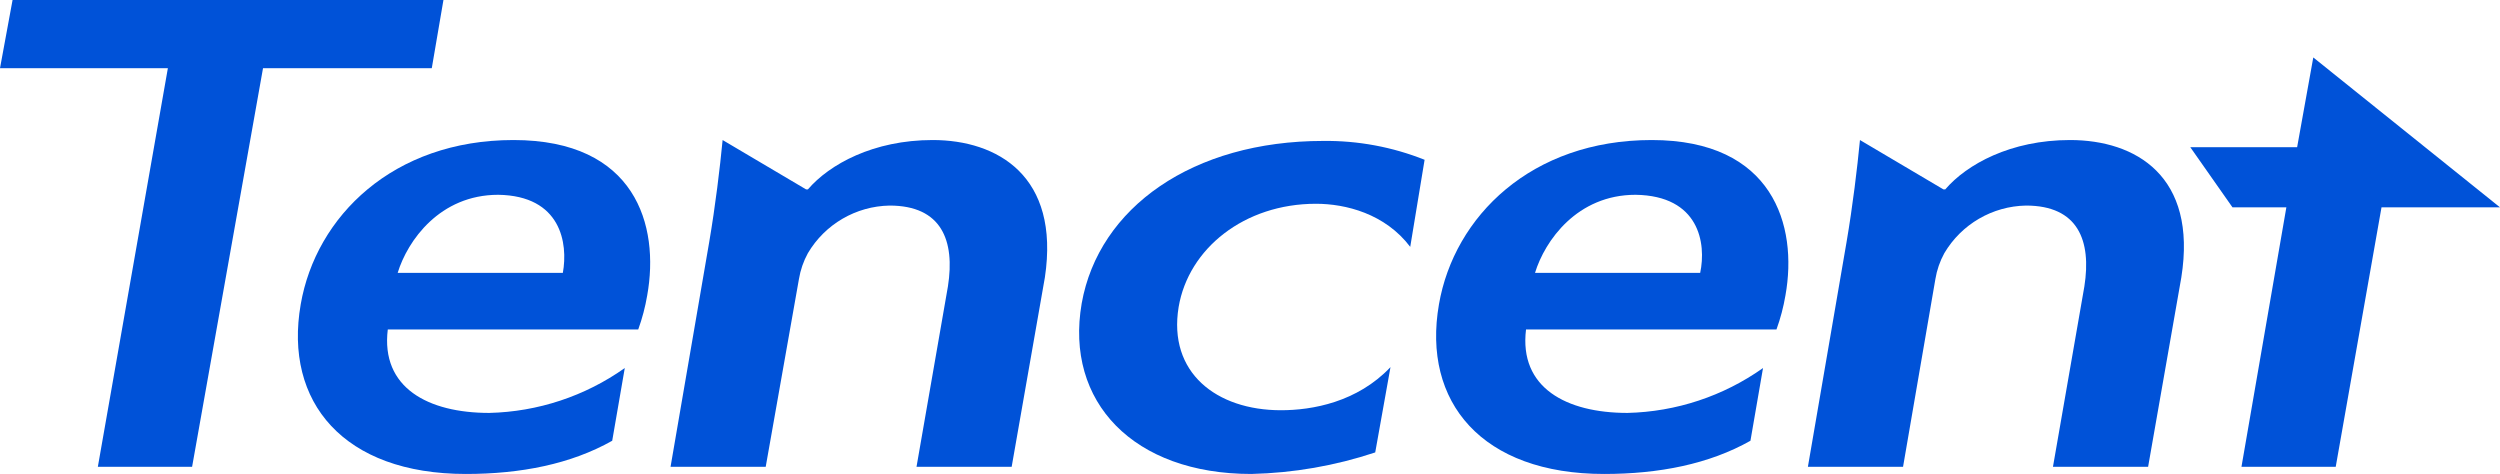
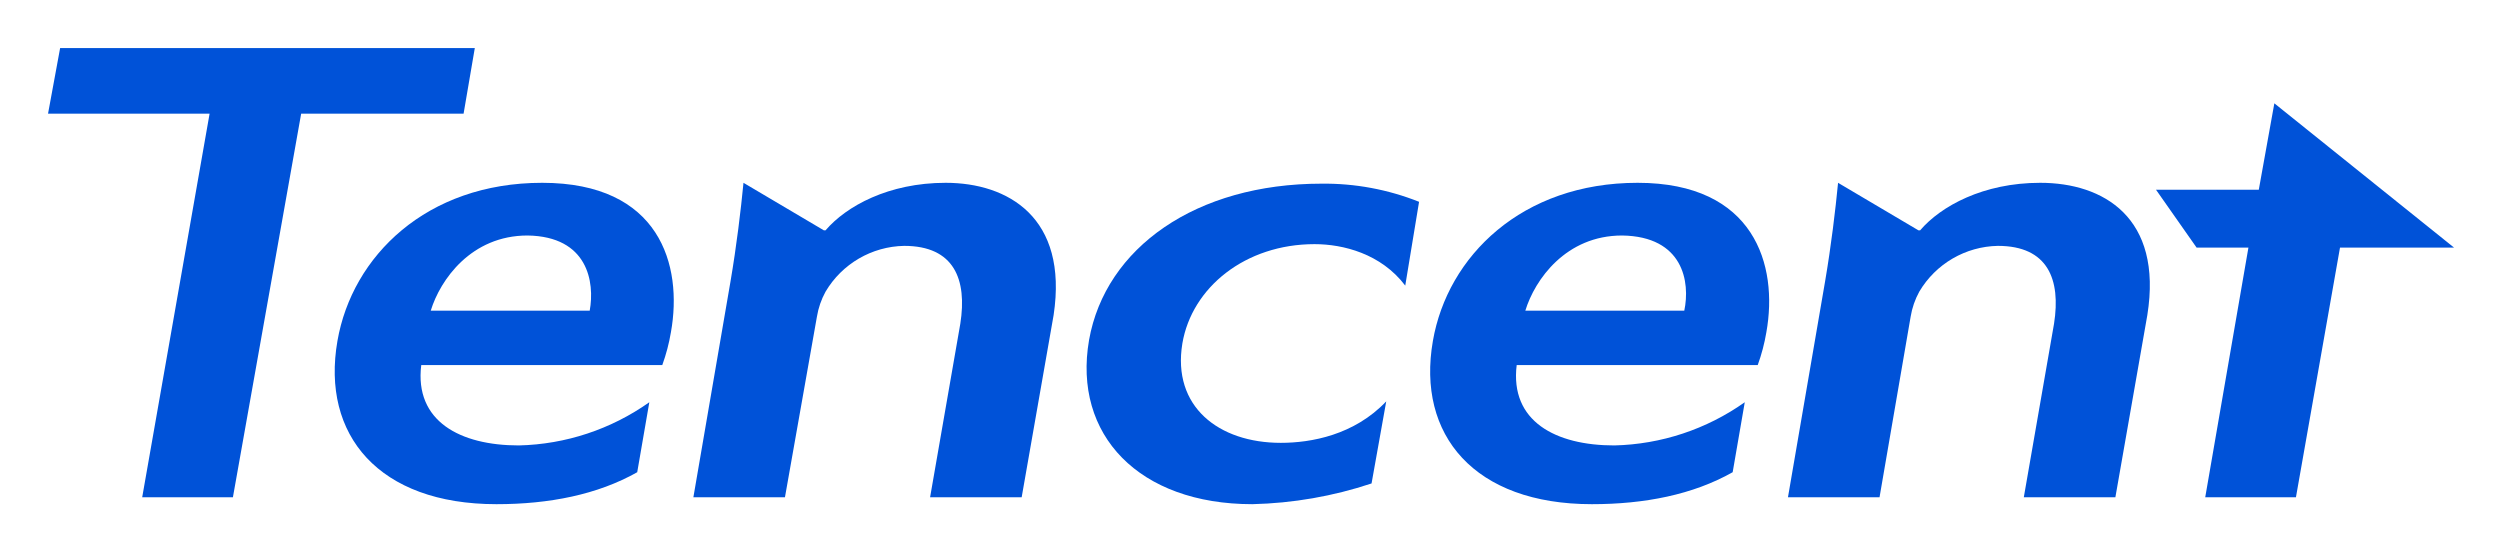
- <svg xmlns="http://www.w3.org/2000/svg" viewBox="0 0 278.5 52.8">
+ <svg xmlns="http://www.w3.org/2000/svg" role="img" viewBox="-5.56 -5.56 289.38 63.88">
  <defs>
-     <style>.cls-1{fill:#0052d8;}</style>
+     <style>.cls-1{fill:#0052d8}</style>
  </defs>
  <g id="图层_2" data-name="图层 2">
    <g id="图层_1-2" data-name="图层 1">
      <g id="_编组_" data-name="&lt;编组&gt;">
-         <polygon id="_路径_" data-name="&lt;路径&gt;" class="cls-1" points="255.9 16.4 244 16.4 248.7 23.1 254.7 23.1 249.7 52 260.2 52 265.3 23.1 278.5 23.1 257.7 6.4 255.9 16.4" />
-         <polygon id="_路径_2" data-name="&lt;路径&gt;" class="cls-1" points="49.4 0 1.4 0 0 7.6 18.7 7.6 10.9 52 21.4 52 29.3 7.6 48.1 7.6 49.4 0" />
-         <path id="_复合路径_" data-name="&lt;复合路径&gt;" class="cls-1" d="M57.2,15.6c-13.4,0-22,8.5-23.7,18.3-1.9,10.9,4.8,18.9,18.4,18.9,6.1,0,11.7-1.1,16.3-3.7L69.6,41a27.23,27.23,0,0,1-15.1,5c-6.8,0-12.1-2.8-11.3-9.3H71.1a21.9,21.9,0,0,0,1-3.8C73.5,25.1,70.8,15.6,57.2,15.6Zm5.5,14.8H44.3c1.1-3.6,4.7-8.7,11.2-8.7C62.5,21.8,63.3,27.1,62.7,30.4Z" />
-         <path id="_路径_3" data-name="&lt;路径&gt;" class="cls-1" d="M103.9,15.6c-6.6,0-11.5,2.7-13.9,5.5h-.2l-9.3-5.5c-.3,3.1-.8,7.3-1.5,11.4L74.7,52H85.3L89,31.1a9.05,9.05,0,0,1,1-2.9,10.8,10.8,0,0,1,9.1-5.3c5.8,0,7.3,3.9,6.5,9L102.1,52h10.6l3.7-21.1C118.1,19.6,111.1,15.6,103.9,15.6Z" />
-         <path id="_路径_4" data-name="&lt;路径&gt;" class="cls-1" d="M230.6,15.6c-6.6,0-11.5,2.7-13.9,5.5h-.2l-9.3-5.5c-.3,3.1-.8,7.3-1.5,11.4l-4.3,25H212l3.6-20.9a9.05,9.05,0,0,1,1-2.9,10.8,10.8,0,0,1,9.1-5.3c5.8,0,7.3,3.9,6.5,9L228.7,52h10.6L243,30.9C244.8,19.6,237.9,15.6,230.6,15.6Z" />
-         <path id="_复合路径_2" data-name="&lt;复合路径&gt;" class="cls-1" d="M184,15.6c-13.4,0-22,8.5-23.7,18.3-1.9,10.9,4.8,18.9,18.4,18.9,6.1,0,11.7-1.1,16.3-3.7l1.4-8.1a27.23,27.23,0,0,1-15.1,5c-6.8,0-12.1-2.8-11.3-9.3h27.9a21.9,21.9,0,0,0,1-3.8C200.3,25.1,197.5,15.6,184,15.6Zm5.4,14.8H171c1.1-3.6,4.7-8.7,11.2-8.7C189.3,21.8,190.1,27.1,189.4,30.4Z" />
-         <path id="_路径_5" data-name="&lt;路径&gt;" class="cls-1" d="M120.5,33.8c-1.9,11,5.8,19,18.9,19a47.2,47.2,0,0,0,13.8-2.4l1.7-9.5c-3.7,3.9-8.7,4.8-12.2,4.8-7.2,0-12.6-4.2-11.4-11.5,1.1-6.5,7.3-11.5,15.3-11.5,3.3,0,7.7,1.1,10.5,4.8l1.6-9.7a29.56,29.56,0,0,0-11.3-2.1C132.9,15.7,122.4,23.1,120.5,33.8Z" />
+         <path id="_路径_" d="M255.9 16.4H244l4.7 6.7h6l-5 28.9h10.5l5.1-28.9h13.2L257.7 6.4l-1.8 10z" class="cls-1" data-name="&lt;路径&gt;" />
+         <path id="_路径_2" d="M49.4 0h-48L0 7.6h18.7L10.9 52h10.5l7.9-44.4h18.8L49.4 0z" class="cls-1" data-name="&lt;路径&gt;" />
+         <path id="_复合路径_" d="M57.2 15.6c-13.4 0-22 8.5-23.7 18.3-1.9 10.9 4.8 18.9 18.4 18.9 6.1 0 11.7-1.1 16.3-3.7l1.4-8.1a27.23 27.23 0 0 1-15.1 5c-6.8 0-12.1-2.8-11.3-9.3h27.9a21.9 21.9 0 0 0 1-3.8c1.4-7.8-1.3-17.3-14.9-17.3zm5.5 14.8H44.3c1.1-3.6 4.7-8.7 11.2-8.7 7 .1 7.8 5.4 7.2 8.7z" class="cls-1" data-name="&lt;复合路径&gt;" />
+         <path id="_路径_3" d="M103.9 15.6c-6.6 0-11.5 2.7-13.9 5.5h-.2l-9.3-5.5c-.3 3.1-.8 7.3-1.5 11.4l-4.3 25h10.6L89 31.1a9.05 9.05 0 0 1 1-2.9 10.8 10.8 0 0 1 9.1-5.3c5.8 0 7.3 3.9 6.5 9L102.1 52h10.6l3.7-21.1c1.7-11.3-5.3-15.3-12.5-15.3z" class="cls-1" data-name="&lt;路径&gt;" />
+         <path id="_路径_4" d="M230.6 15.6c-6.6 0-11.5 2.7-13.9 5.5h-.2l-9.3-5.5c-.3 3.1-.8 7.3-1.5 11.4l-4.3 25H212l3.6-20.9a9.05 9.05 0 0 1 1-2.9 10.8 10.8 0 0 1 9.1-5.3c5.8 0 7.3 3.9 6.5 9L228.7 52h10.6l3.7-21.1c1.8-11.3-5.1-15.3-12.4-15.3z" class="cls-1" data-name="&lt;路径&gt;" />
+         <path id="_复合路径_2" d="M184 15.6c-13.4 0-22 8.5-23.7 18.3-1.9 10.9 4.8 18.9 18.4 18.9 6.1 0 11.7-1.1 16.3-3.7l1.4-8.1a27.23 27.23 0 0 1-15.1 5c-6.8 0-12.1-2.8-11.3-9.3h27.9a21.9 21.9 0 0 0 1-3.8c1.4-7.8-1.4-17.3-14.9-17.3zm5.4 14.8H171c1.1-3.6 4.7-8.7 11.2-8.7 7.1.1 7.9 5.4 7.2 8.7z" class="cls-1" data-name="&lt;复合路径&gt;" />
+         <path id="_路径_5" d="M120.5 33.8c-1.9 11 5.8 19 18.9 19a47.2 47.2 0 0 0 13.8-2.4l1.7-9.5c-3.7 3.9-8.7 4.8-12.2 4.8-7.2 0-12.6-4.2-11.4-11.5 1.1-6.5 7.3-11.5 15.3-11.5 3.3 0 7.7 1.1 10.5 4.8l1.6-9.7a29.56 29.56 0 0 0-11.3-2.1c-14.5 0-25 7.4-26.9 18.1z" class="cls-1" data-name="&lt;路径&gt;" />
      </g>
    </g>
  </g>
</svg>
